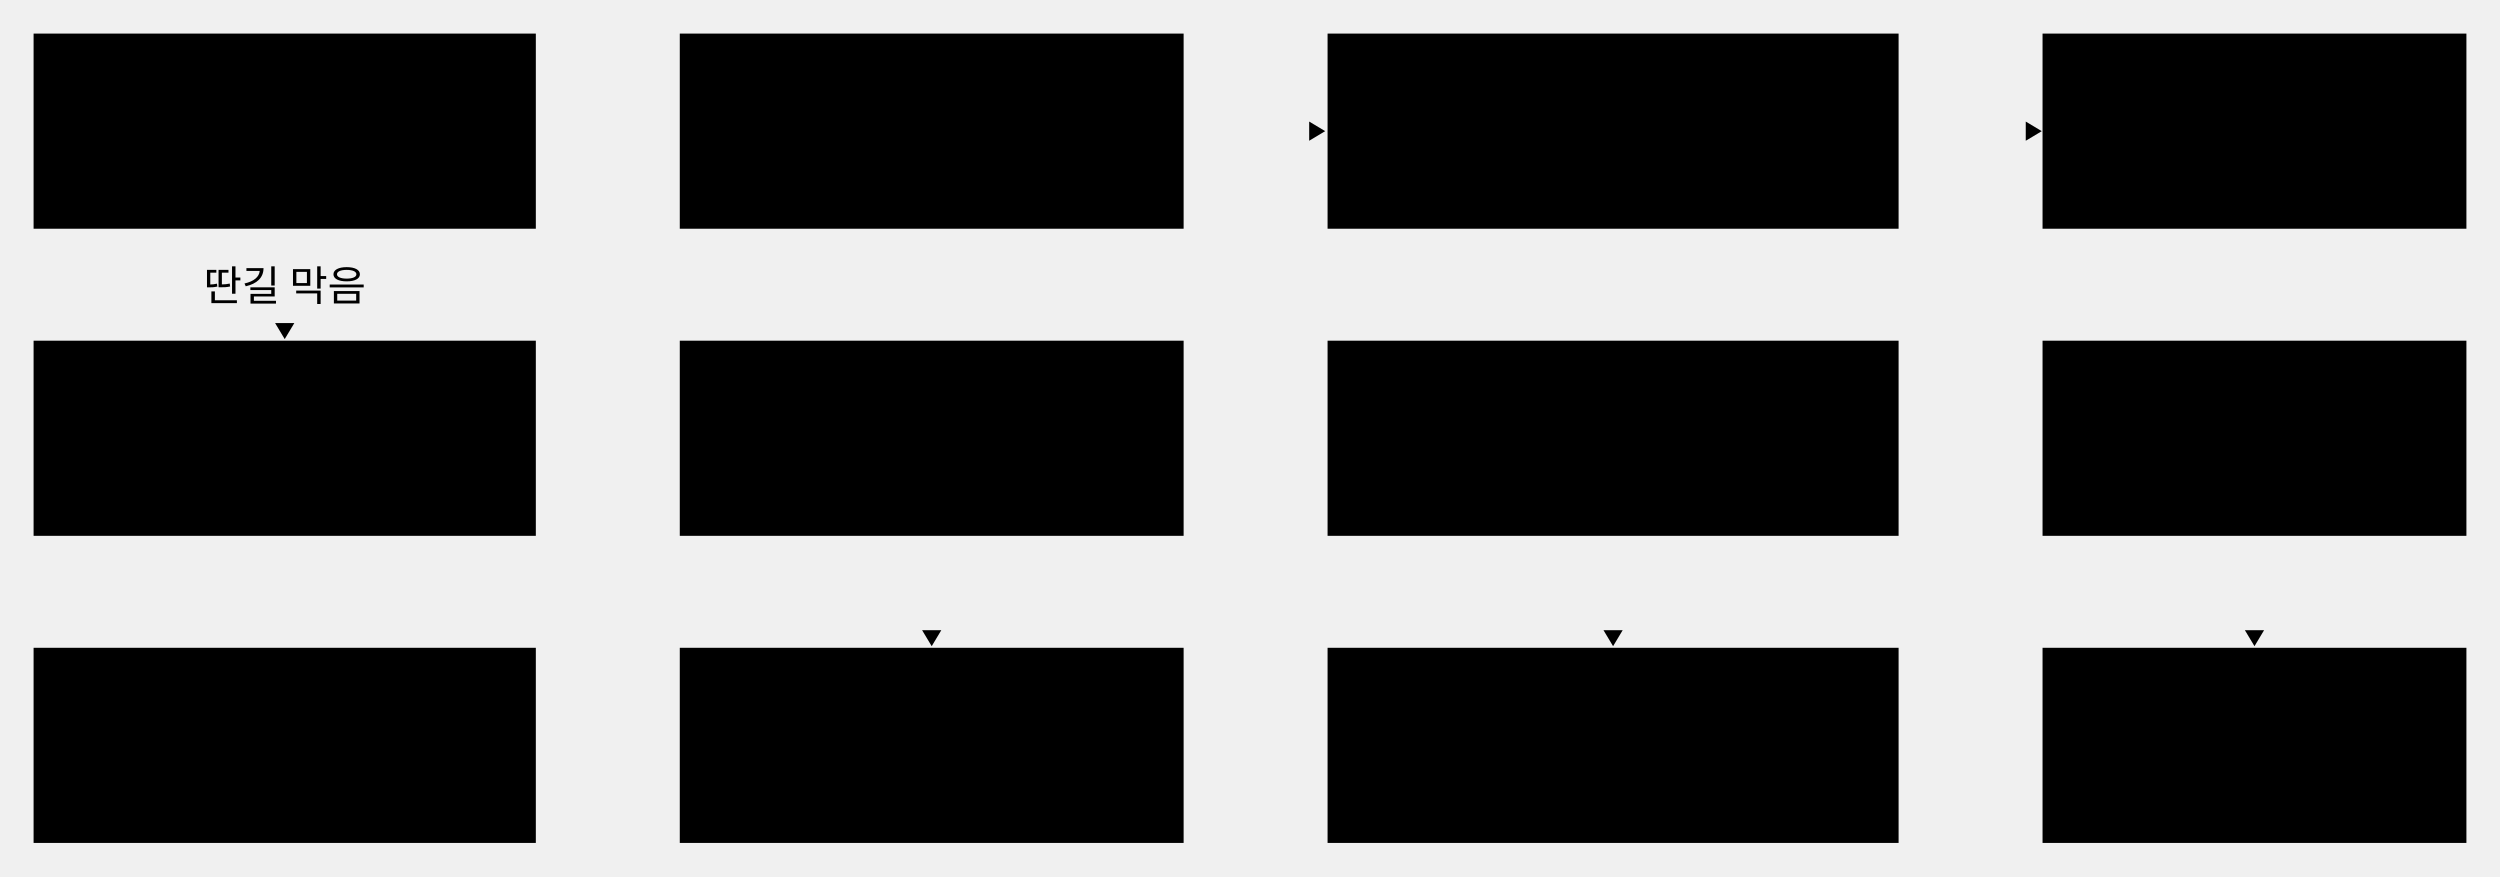
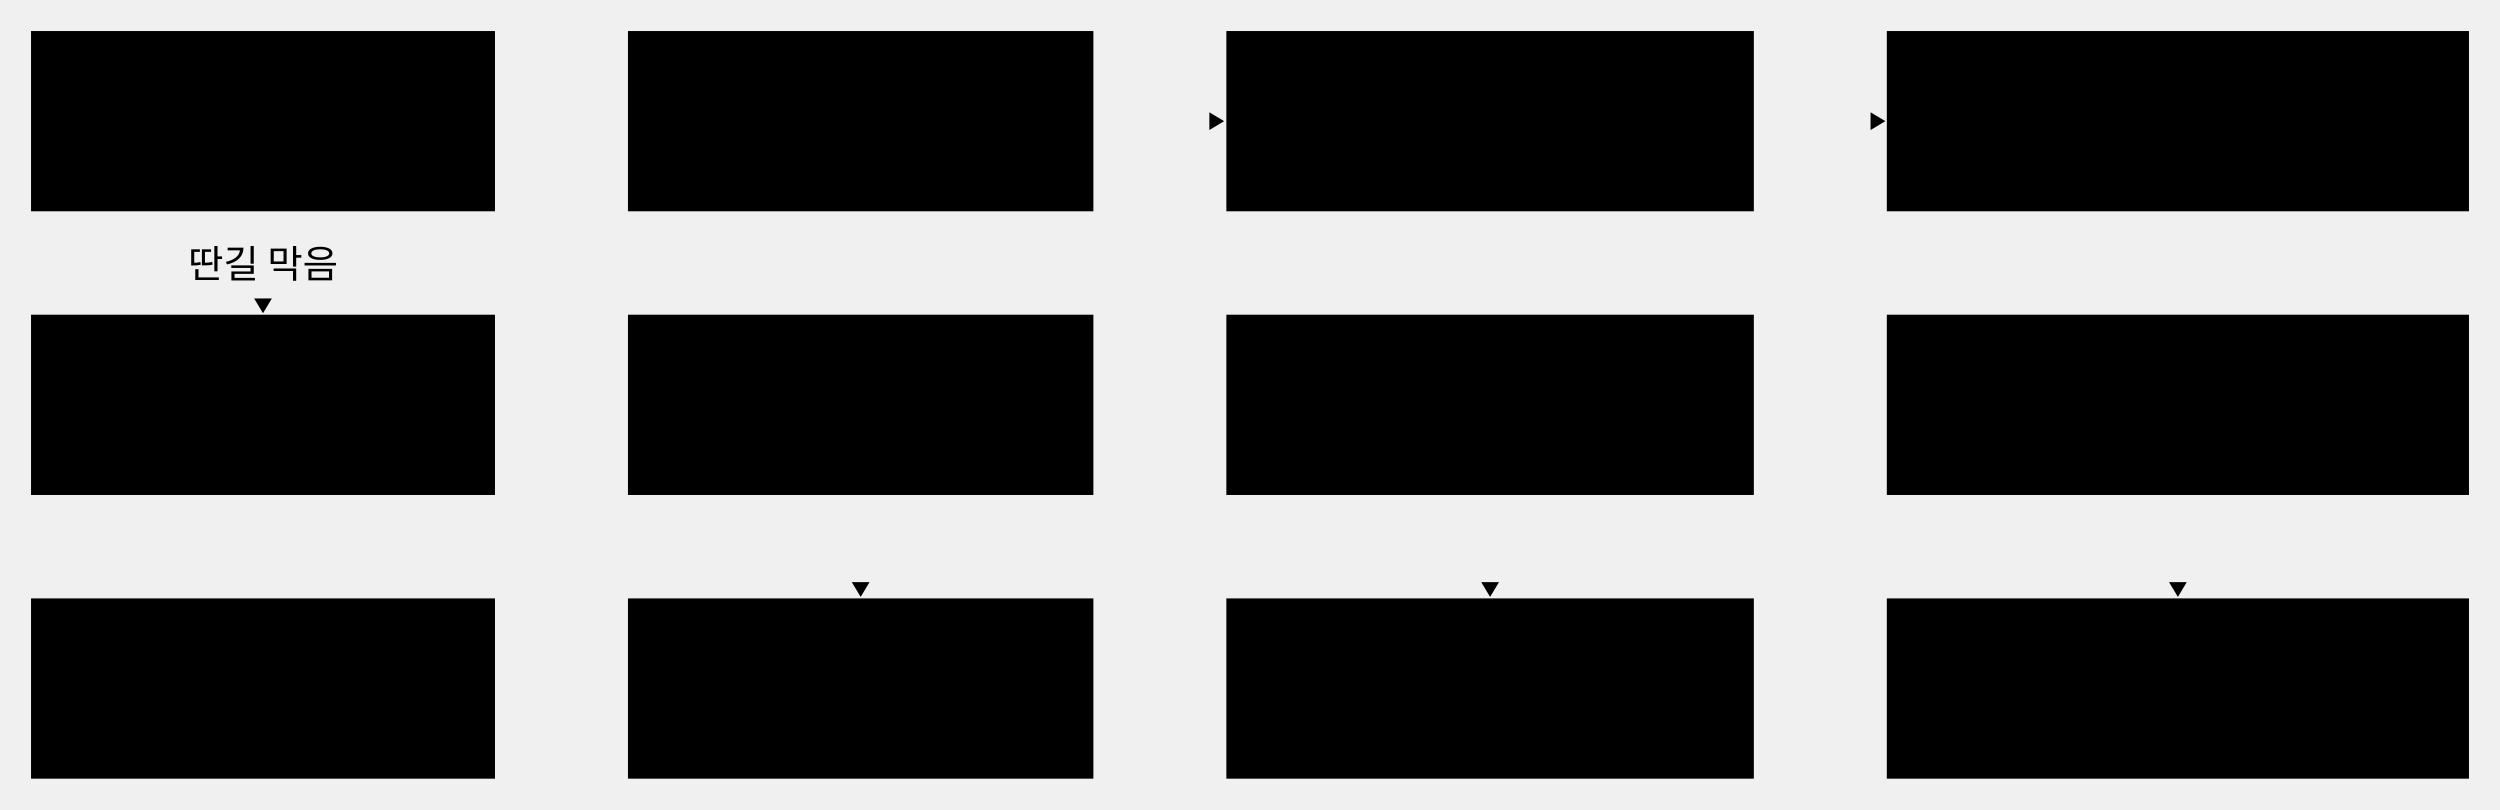
- <svg xmlns="http://www.w3.org/2000/svg" class="d2" data-d2-version="v0.7.0-HEAD" preserveAspectRatio="xMinYMin meet" viewBox="0 0 1563 548">
-   <svg class="d2-1286072262 d2-svg" width="1563" height="548" viewBox="-21 -21 1563 548">
+ <svg xmlns="http://www.w3.org/2000/svg" class="d2" data-d2-version="v0.7.0-HEAD" preserveAspectRatio="xMinYMin meet" viewBox="0 0 1692 548">
+   <svg class="d2-127171715 d2-svg" width="1692" height="548" viewBox="-21 -21 1692 548">
    <g class="dDE=">
      <g class="shape">
        <rect x="0" y="0" width="314" height="122" class="box-inner" />
      </g>
      <text x="157" y="56.5" class="label-inner" style="text-anchor:middle;font-size:34px">
        <tspan x="157" dy="0">8교시</tspan>
        <tspan x="157" dy="38.5">하네스 v1</tspan>
      </text>
    </g>
    <g class="YQ==">
      <g class="shape">
        <rect x="404" y="0" width="315" height="122" class="box-inner" />
      </g>
      <text x="561.5" y="73.5" class="label-inner" style="text-anchor:middle;font-size:34px">스펙 · Task 목록</text>
    </g>
    <g class="Yg==">
      <g class="shape">
        <rect x="809" y="0" width="357" height="122" class="box-inner" />
      </g>
      <text x="987.5" y="56.5" class="label-inner" style="text-anchor:middle;font-size:34px">
        <tspan x="987.5" dy="0">테스트 =</tspan>
        <tspan x="987.5" dy="38.5">완료 기준</tspan>
      </text>
    </g>
    <g class="Yw==">
      <g class="shape">
-         <rect x="1256" y="0" width="265" height="122" class="box-inner" />
+         <rect x="1256" y="0" width="394" height="122" class="box-inner" />
      </g>
-       <text x="1388.5" y="73.5" class="label-inner" style="text-anchor:middle;font-size:34px">진행 파일</text>
+       <text x="1453" y="73.5" class="label-inner" style="text-anchor:middle;font-size:34px">진행 파일</text>
    </g>
    <g class="dDI=">
      <g class="shape">
        <rect x="0" y="192" width="314" height="122" class="box-inner hot" />
      </g>
      <text x="157" y="248.5" class="label-inner" style="text-anchor:middle;font-size:34px">
        <tspan x="157" dy="0">그래도</tspan>
        <tspan x="157" dy="38.5">사람이 남는 곳</tspan>
      </text>
    </g>
    <g class="cA==">
      <g class="shape">
        <rect x="404" y="192" width="315" height="122" class="box-inner hot" />
      </g>
      <text x="561.5" y="248.5" class="label-inner" style="text-anchor:middle;font-size:34px">
        <tspan x="561.5" dy="0">도구 호출마다</tspan>
        <tspan x="561.5" dy="38.5">승인</tspan>
      </text>
    </g>
    <g class="cQ==">
      <g class="shape">
        <rect x="809" y="192" width="357" height="122" class="box-inner hot" />
      </g>
      <text x="987.5" y="248.5" class="label-inner" style="text-anchor:middle;font-size:34px">
        <tspan x="987.5" dy="0">턴이 끝날 때마다</tspan>
        <tspan x="987.5" dy="38.5">‘계속’</tspan>
      </text>
    </g>
    <g class="cg==">
      <g class="shape">
-         <rect x="1256" y="192" width="265" height="122" class="box-inner hot" />
+         <rect x="1256" y="192" width="394" height="122" class="box-inner hot" />
      </g>
-       <text x="1388.5" y="248.5" class="label-inner" style="text-anchor:middle;font-size:34px">
-         <tspan x="1388.5" dy="0">창이 차면</tspan>
-         <tspan x="1388.5" dy="38.5">압축</tspan>
+       <text x="1453" y="248.5" class="label-inner" style="text-anchor:middle;font-size:34px">
+         <tspan x="1453" dy="0">컨텍스트 윈도우가</tspan>
+         <tspan x="1453" dy="38.5">차면 압축</tspan>
      </text>
    </g>
    <g class="dDM=">
      <g class="shape">
        <rect x="0" y="384" width="314" height="122" class="box-inner" />
      </g>
      <text x="157" y="457.5" class="label-inner" style="text-anchor:middle;font-size:34px">9교시의 답</text>
    </g>
    <g class="cDI=">
      <g class="shape">
        <rect x="404" y="384" width="315" height="122" class="box-inner" />
      </g>
      <text x="561.5" y="440.5" class="label-inner" style="text-anchor:middle;font-size:34px">
        <tspan x="561.5" dy="0">자동 승인</tspan>
        <tspan x="561.5" dy="38.5">(auto mode)</tspan>
      </text>
    </g>
    <g class="cTI=">
      <g class="shape">
        <rect x="809" y="384" width="357" height="122" class="box-inner" />
      </g>
      <text x="987.5" y="457.5" class="label-inner" style="text-anchor:middle;font-size:34px">/goal · 루프</text>
    </g>
    <g class="cjI=">
      <g class="shape">
-         <rect x="1256" y="384" width="265" height="122" class="box-inner" />
+         <rect x="1256" y="384" width="394" height="122" class="box-inner" />
      </g>
-       <text x="1388.5" y="457.5" class="label-inner" style="text-anchor:middle;font-size:34px">1M 컨텍스트</text>
+       <text x="1453" y="457.5" class="label-inner" style="text-anchor:middle;font-size:34px">1M 컨텍스트</text>
    </g>
    <g class="KGEgLSZndDsgYilbMF0=">
-       <marker id="mk-d2-1286072262-3488378134" markerWidth="10" markerHeight="12" refX="7" refY="6" viewBox="0 0 10 12" orient="auto" markerUnits="userSpaceOnUse">
+       <marker id="mk-d2-127171715-3488378134" markerWidth="10" markerHeight="12" refX="7" refY="6" viewBox="0 0 10 12" orient="auto" markerUnits="userSpaceOnUse">
        <polygon points="0,0 10,6 0,12" class="arrow-head" stroke-width="2" />
      </marker>
-       <path d="M 720.5 61 L 804.5 61" class="edge" style="stroke-width:2;" marker-end="url(#mk-d2-1286072262-3488378134)" mask="url(#d2-1286072262)" />
+       <path d="M 720.5 61 L 804.5 61" class="edge" style="stroke-width:2;" marker-end="url(#mk-d2-127171715-3488378134)" mask="url(#d2-127171715)" />
    </g>
    <g class="KGIgLSZndDsgYylbMF0=">
-       <path d="M 1167.5 61 L 1252.5 61" class="edge" style="stroke-width:2;" marker-end="url(#mk-d2-1286072262-3488378134)" mask="url(#d2-1286072262)" />
+       <path d="M 1168 61 L 1252 61" class="edge" style="stroke-width:2;" marker-end="url(#mk-d2-127171715-3488378134)" mask="url(#d2-127171715)" />
    </g>
    <g class="KHQxIC0mZ3Q7IHQyKVswXQ==">
-       <path d="M 157 124 L 157 188" class="edge" style="stroke-width:2;" marker-end="url(#mk-d2-1286072262-3488378134)" mask="url(#d2-1286072262)" />
+       <path d="M 157 124 L 157 188" class="edge" style="stroke-width:2;" marker-end="url(#mk-d2-127171715-3488378134)" mask="url(#d2-127171715)" />
      <text x="157" y="167" class="edge-label" style="text-anchor:middle;font-size:26px">딴길 막음</text>
    </g>
    <g class="KHAgLSZndDsgcDIpWzBd">
-       <path d="M 561.5 316 L 561.5 380" class="edge" style="stroke-width:2;" marker-end="url(#mk-d2-1286072262-3488378134)" mask="url(#d2-1286072262)" />
+       <path d="M 561.5 316 L 561.5 380" class="edge" style="stroke-width:2;" marker-end="url(#mk-d2-127171715-3488378134)" mask="url(#d2-127171715)" />
    </g>
    <g class="KHEgLSZndDsgcTIpWzBd">
-       <path d="M 987.5 316 L 987.5 380" class="edge" style="stroke-width:2;" marker-end="url(#mk-d2-1286072262-3488378134)" mask="url(#d2-1286072262)" />
+       <path d="M 987.5 316 L 987.5 380" class="edge" style="stroke-width:2;" marker-end="url(#mk-d2-127171715-3488378134)" mask="url(#d2-127171715)" />
    </g>
    <g class="KHIgLSZndDsgcjIpWzBd">
-       <path d="M 1388.5 316 L 1388.5 380" class="edge" style="stroke-width:2;" marker-end="url(#mk-d2-1286072262-3488378134)" mask="url(#d2-1286072262)" />
+       <path d="M 1453 316 L 1453 380" class="edge" style="stroke-width:2;" marker-end="url(#mk-d2-127171715-3488378134)" mask="url(#d2-127171715)" />
    </g>
-     <mask id="d2-1286072262" maskUnits="userSpaceOnUse" x="-21" y="-21" width="1563" height="548">
-       <rect x="-21" y="-21" width="1563" height="548" fill="white" />
+     <mask id="d2-127171715" maskUnits="userSpaceOnUse" x="-21" y="-21" width="1692" height="548">
+       <rect x="-21" y="-21" width="1692" height="548" fill="white" />
      <rect x="91" y="141" width="132" height="33" fill="black" />
    </mask>
  </svg>
</svg>
